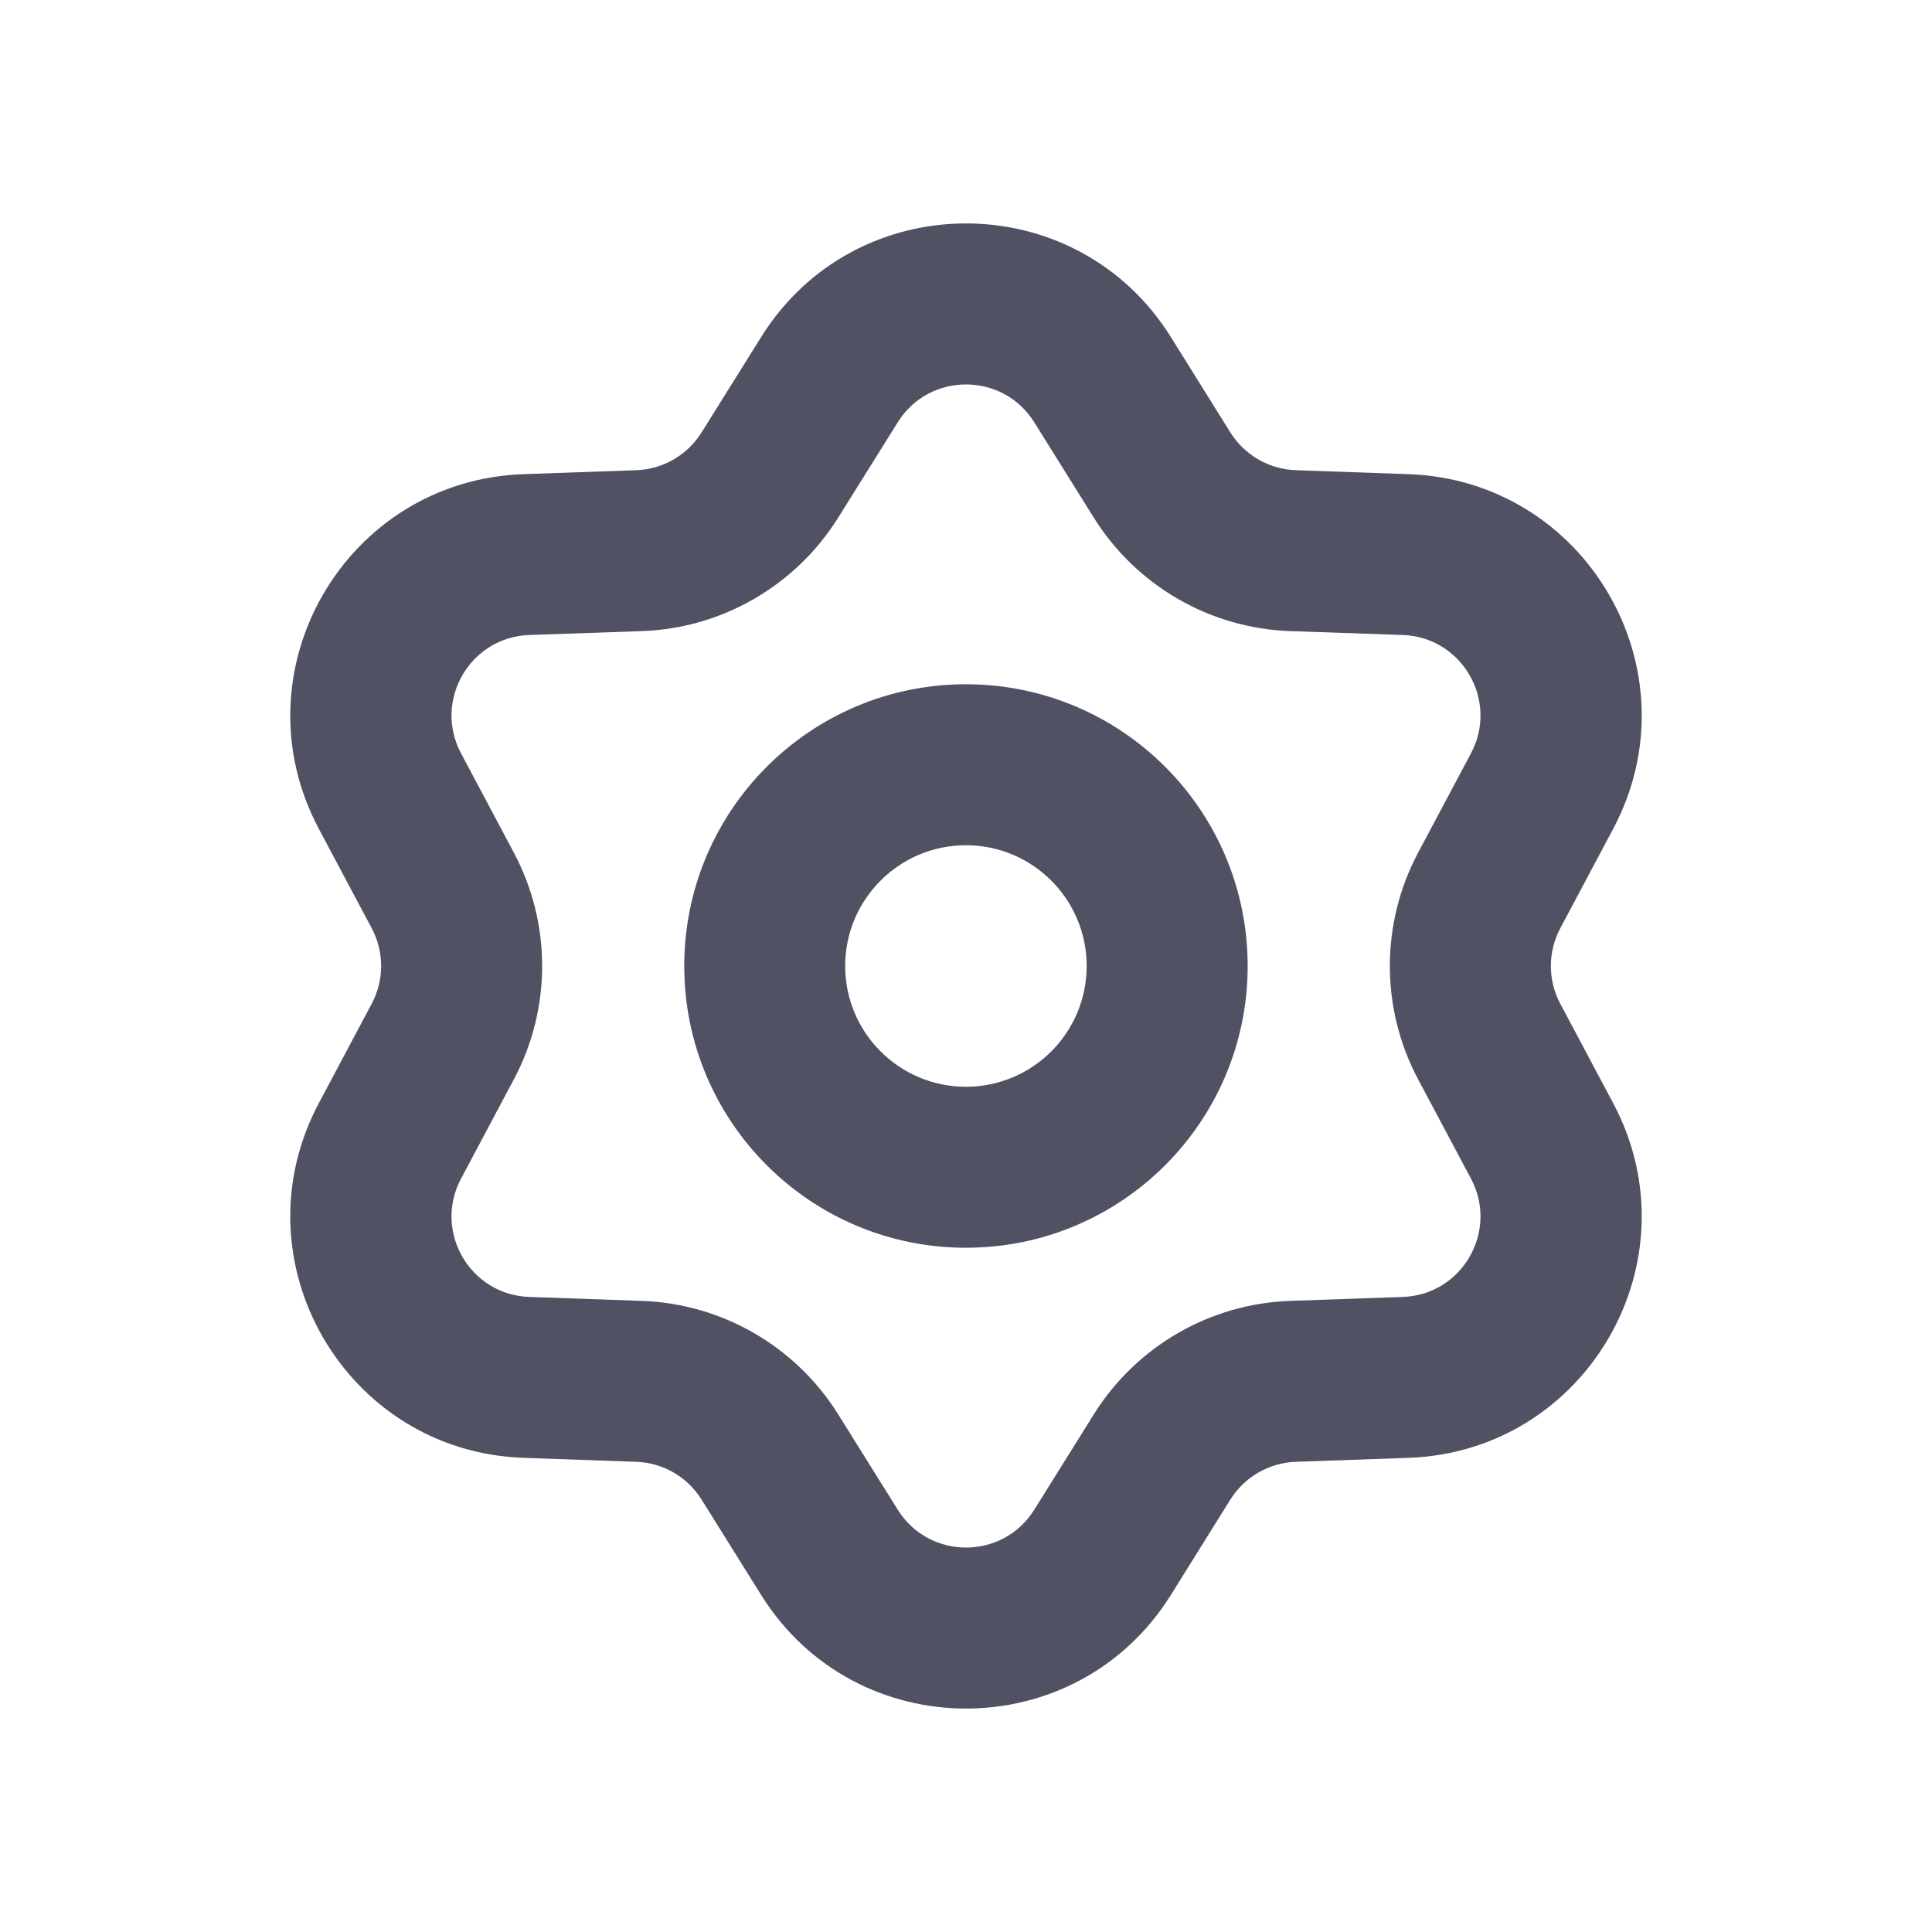
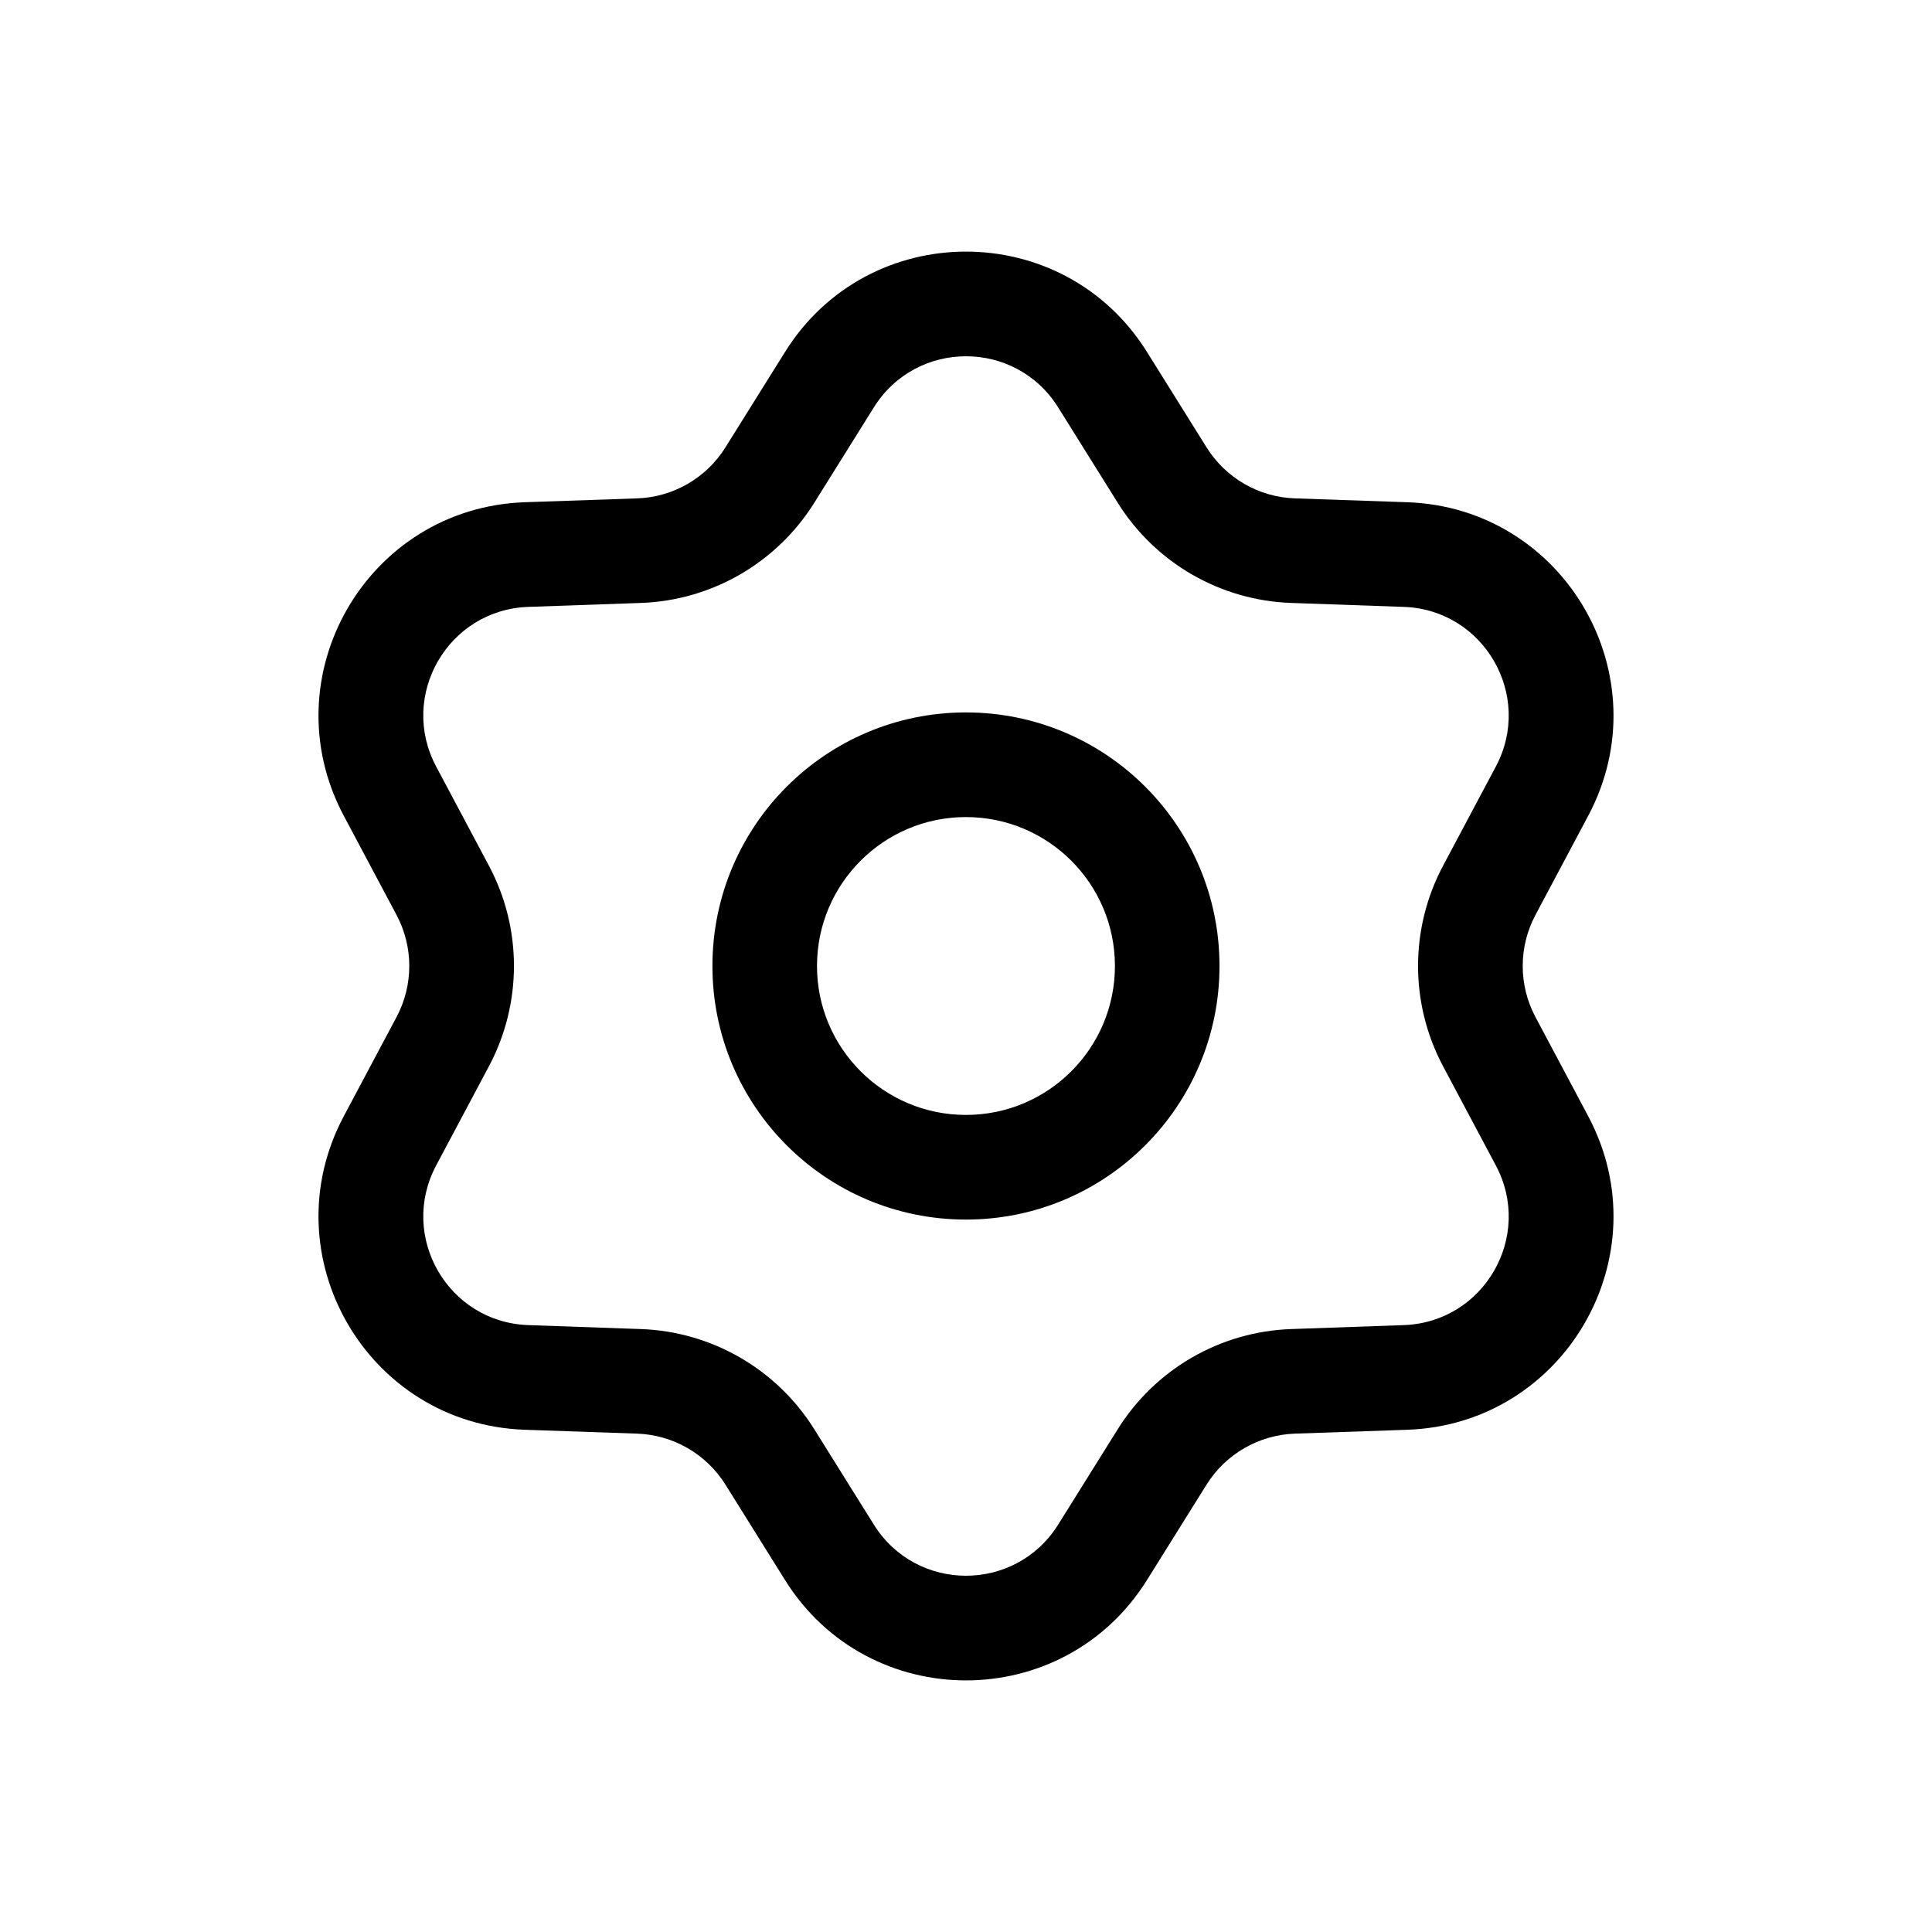
<svg xmlns="http://www.w3.org/2000/svg" width="24" height="24" viewBox="0 0 24 24" fill="none">
-   <path d="M9.455 4.187C10.63 2.305 13.37 2.305 14.545 4.187L15.284 5.372C15.461 5.654 15.766 5.83 16.098 5.841L17.494 5.89C19.711 5.966 21.081 8.339 20.039 10.297L19.383 11.53C19.226 11.824 19.226 12.176 19.383 12.47L20.039 13.703C21.081 15.661 19.711 18.034 17.494 18.11L16.098 18.159C15.766 18.17 15.461 18.346 15.284 18.628L14.545 19.813C13.37 21.695 10.63 21.695 9.455 19.813L8.715 18.628C8.539 18.346 8.234 18.17 7.902 18.159L6.506 18.11C4.289 18.034 2.919 15.661 3.961 13.703L4.617 12.47C4.774 12.176 4.774 11.824 4.617 11.53L3.961 10.297C2.919 8.339 4.289 5.966 6.506 5.89L7.902 5.841C8.234 5.83 8.539 5.654 8.715 5.372L9.455 4.187ZM12.848 5.246C12.457 4.619 11.543 4.619 11.152 5.246L10.412 6.431C9.883 7.277 8.968 7.806 7.971 7.84L6.575 7.888C5.836 7.914 5.38 8.705 5.727 9.358L6.383 10.591C6.852 11.472 6.852 12.528 6.383 13.409L5.727 14.642C5.38 15.295 5.836 16.086 6.575 16.111L7.971 16.16C8.968 16.194 9.883 16.723 10.412 17.569L11.152 18.754C11.543 19.381 12.457 19.381 12.848 18.754L13.588 17.569C14.117 16.723 15.032 16.194 16.029 16.16L17.425 16.111C18.164 16.086 18.62 15.295 18.273 14.642L17.617 13.409C17.148 12.528 17.148 11.472 17.617 10.591L18.273 9.358C18.62 8.705 18.164 7.914 17.425 7.888L16.029 7.84C15.032 7.806 14.117 7.277 13.588 6.431L12.848 5.246Z" fill="#515164" />
-   <path d="M11.999 10.5C11.171 10.5 10.499 11.172 10.499 12C10.499 12.828 11.171 13.5 11.999 13.5C12.828 13.5 13.499 12.828 13.499 12C13.499 11.172 12.828 10.5 11.999 10.5ZM8.5 12C8.5 10.067 10.066 8.5 11.999 8.5C13.932 8.5 15.499 10.067 15.499 12C15.499 13.933 13.932 15.5 11.999 15.5C10.066 15.5 8.5 13.933 8.5 12Z" fill="#515164" />
+   <path fill-rule="evenodd" clip-rule="evenodd" d="M14.248 4.372C13.21 2.71 10.79 2.71 9.752 4.372L9.012 5.557C8.774 5.938 8.363 6.176 7.914 6.191L6.518 6.239C4.56 6.307 3.35 8.403 4.27 10.133L4.926 11.366C5.137 11.762 5.137 12.238 4.926 12.634L4.27 13.867C3.35 15.597 4.56 17.693 6.518 17.761L7.914 17.809C8.363 17.825 8.774 18.062 9.012 18.443L9.752 19.628C10.79 21.29 13.21 21.29 14.248 19.628L14.988 18.443C15.226 18.062 15.637 17.825 16.086 17.809L17.482 17.761C19.44 17.693 20.65 15.597 19.73 13.867L19.074 12.634C18.863 12.238 18.863 11.762 19.074 11.366L19.73 10.133C20.65 8.403 19.44 6.307 17.482 6.239L16.086 6.191C15.637 6.176 15.226 5.938 14.988 5.557L14.248 4.372ZM10.855 5.061C11.384 4.214 12.616 4.214 13.145 5.061L13.885 6.246C14.352 6.993 15.16 7.46 16.041 7.49L17.437 7.539C18.435 7.573 19.051 8.641 18.582 9.522L17.926 10.755C17.512 11.533 17.512 12.466 17.926 13.245L18.582 14.478C19.051 15.359 18.435 16.427 17.437 16.461L16.041 16.51C15.16 16.54 14.352 17.007 13.885 17.754L13.145 18.939C12.616 19.786 11.384 19.786 10.855 18.939L10.115 17.754C9.648 17.007 8.84 16.54 7.959 16.51L6.563 16.461C5.565 16.427 4.949 15.359 5.418 14.478L6.074 13.245C6.488 12.466 6.488 11.533 6.074 10.755L5.418 9.522C4.949 8.641 5.565 7.573 6.563 7.539L7.959 7.49C8.84 7.46 9.648 6.993 10.115 6.246L10.855 5.061ZM10.149 12C10.149 10.978 10.978 10.15 11.999 10.15C13.021 10.15 13.85 10.978 13.85 12C13.85 13.022 13.021 13.85 11.999 13.85C10.978 13.85 10.149 13.022 10.149 12ZM11.999 8.85C10.26 8.85 8.85 10.26 8.85 12C8.85 13.74 10.26 15.15 11.999 15.15C13.739 15.15 15.149 13.74 15.149 12C15.149 10.26 13.739 8.85 11.999 8.85Z" fill="black" />
</svg>
